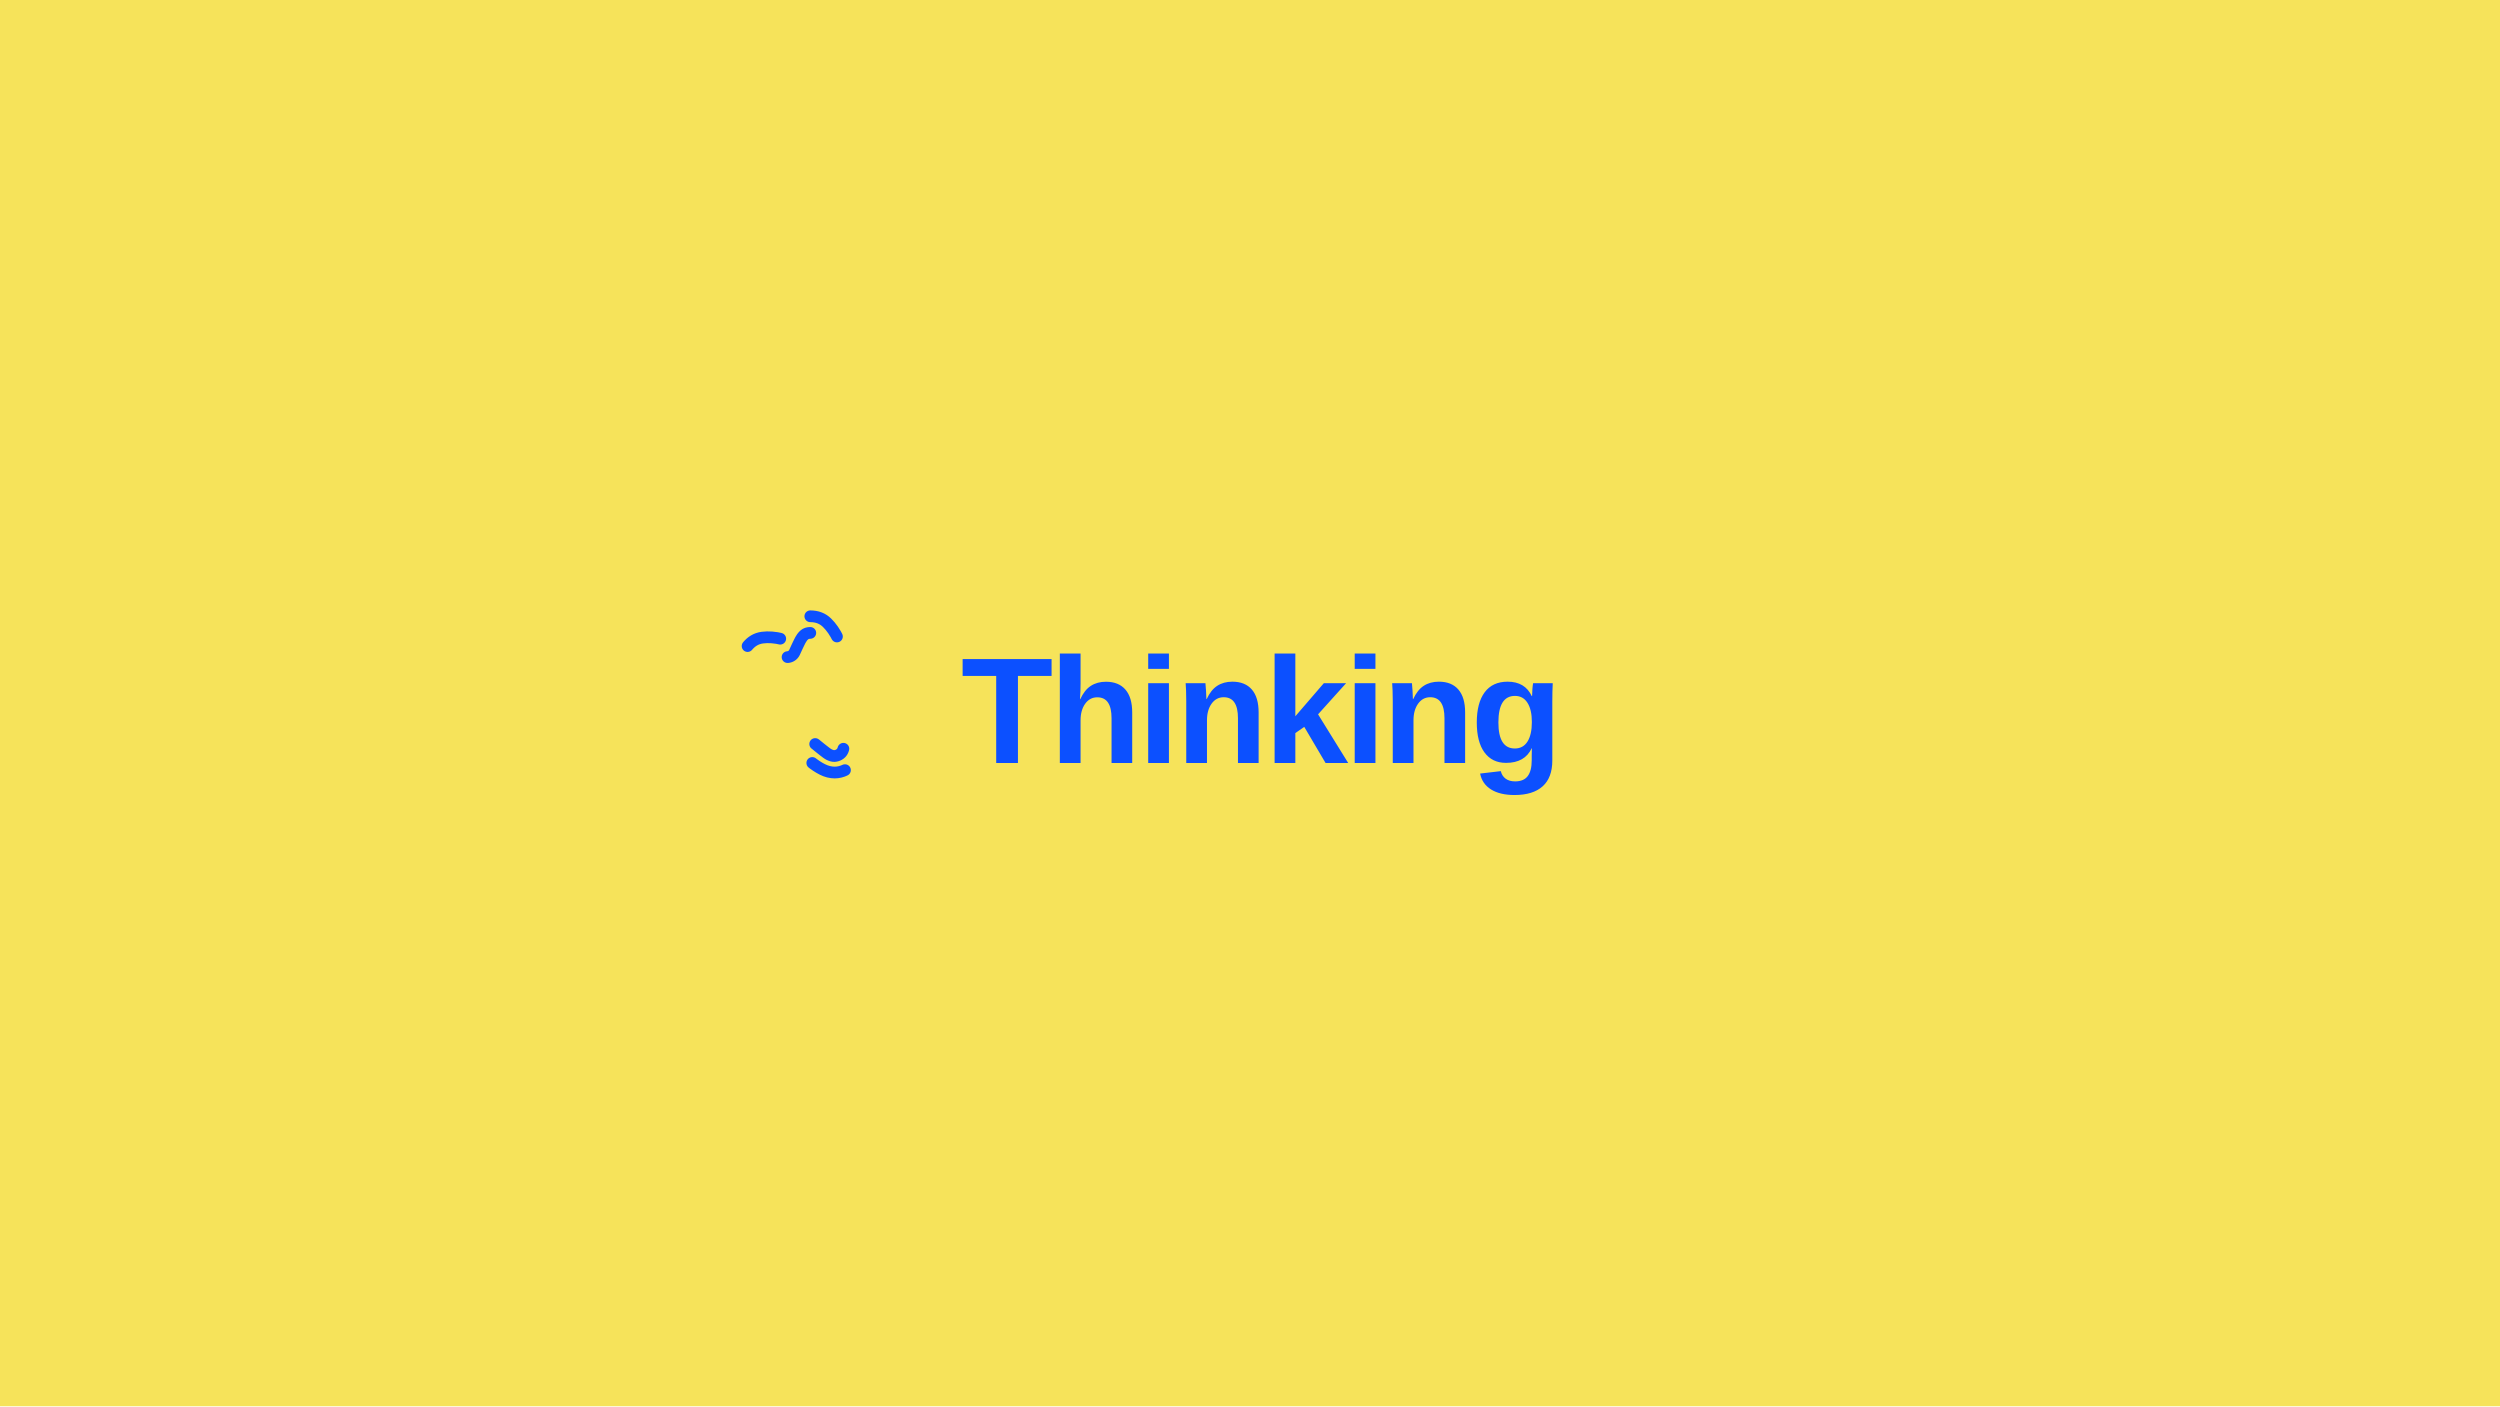
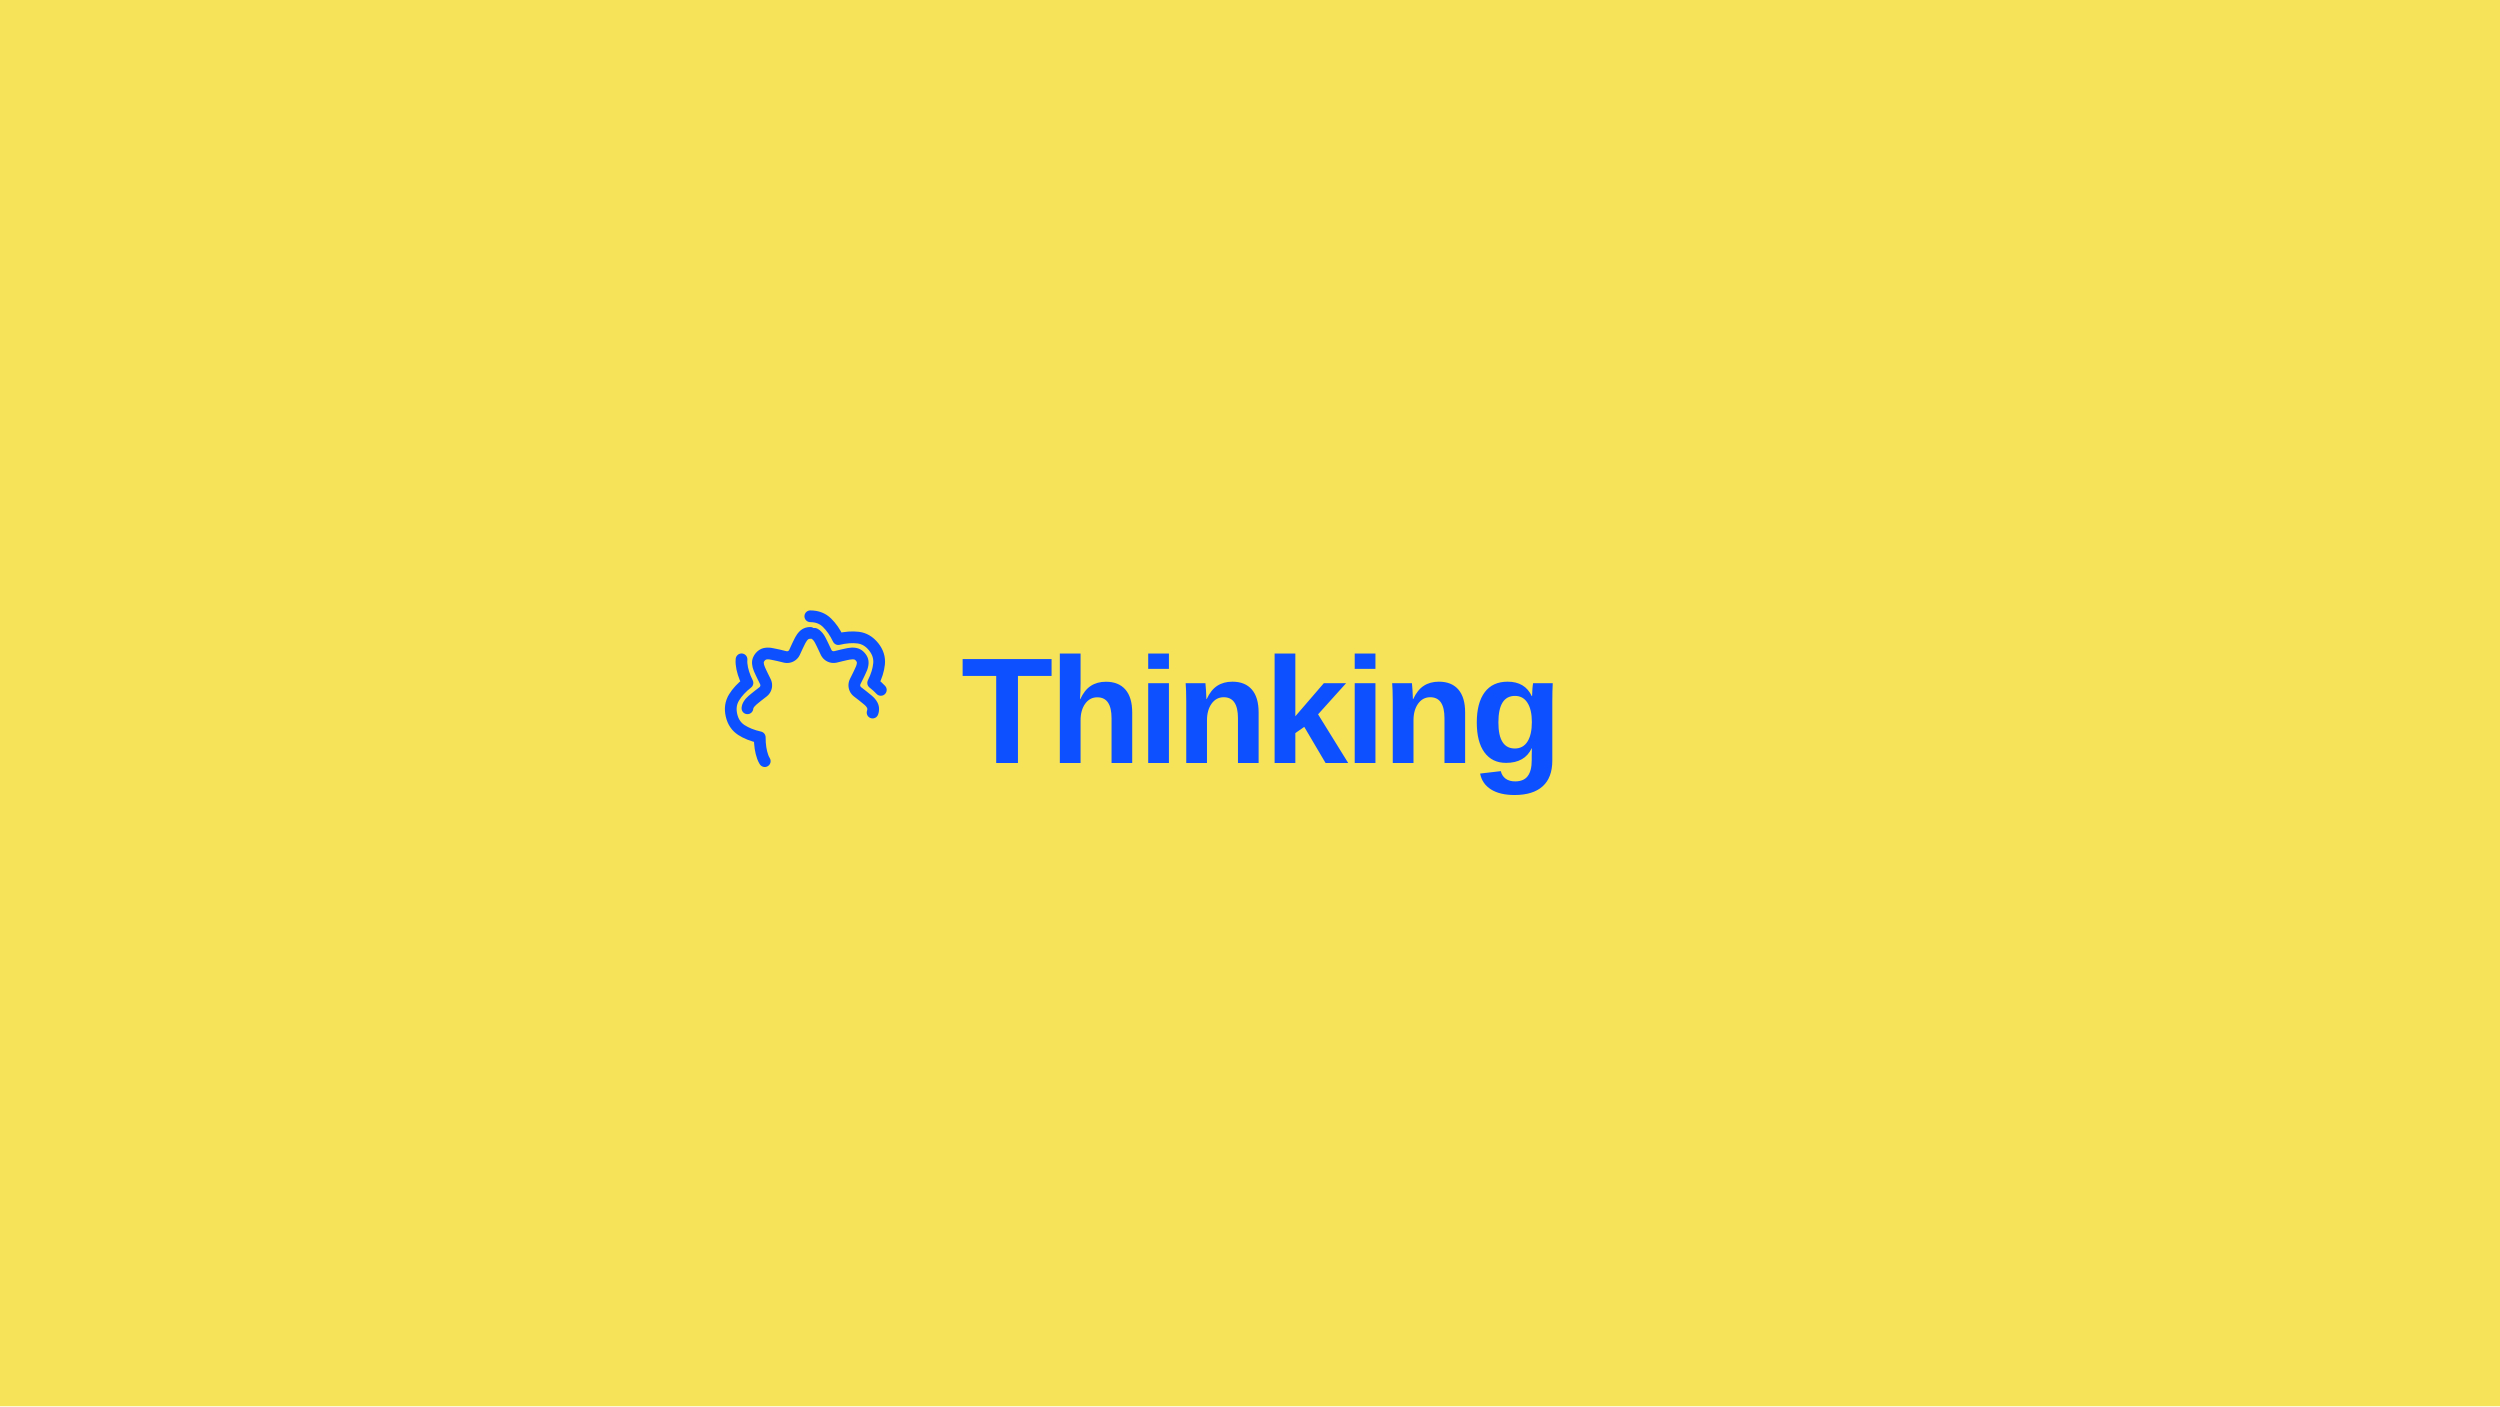
<svg xmlns="http://www.w3.org/2000/svg" width="1920" height="1080" viewBox="0 0 1920 1080">
  <rect width="1920" height="1080" fill="#F6E35A" />
  <g transform="translate(548.000 458.000) scale(1.5)">
-     <path d="M49.54 10.2C52.998 10.2 55.846 11.295 58.083 13.486C60.292 15.627 62.227 18.43 63.885 21.894C67.651 21.001 71.044 20.746 74.062 21.129C77.152 21.521 79.792 23.089 81.983 25.833C84.127 28.531 85.049 31.436 84.749 34.549C84.454 37.617 83.442 40.875 81.714 44.323C84.727 46.665 87.03 49.148 88.623 51.773C90.26 54.448 90.698 57.469 89.938 60.835C89.154 64.225 87.436 66.773 84.784 68.479C82.243 70.106 79.118 71.336 75.413 72.166C75.431 76.029 74.923 79.377 73.889 82.21C72.828 85.138 70.73 87.352 67.594 88.851C65.75 89.75 63.905 90.2 62.06 90.2C59.939 90.2 57.829 89.669 55.731 88.609C53.69 87.588 51.626 86.222 49.54 84.509C47.431 86.222 45.356 87.588 43.314 88.609C41.239 89.669 39.141 90.2 37.019 90.2C35.152 90.2 33.318 89.762 31.52 88.885C28.361 87.387 26.251 85.173 25.191 82.245C24.156 79.389 23.648 76.029 23.667 72.166C19.939 71.335 16.803 70.094 14.261 68.444C11.632 66.738 9.938 64.202 9.177 60.835C8.416 57.469 8.854 54.448 10.491 51.773C12.084 49.148 14.377 46.664 17.368 44.323C15.641 40.872 14.627 37.602 14.33 34.514C14.03 31.402 14.964 28.496 17.132 25.799C19.276 23.078 21.905 21.521 25.017 21.129C28.054 20.724 31.452 20.979 35.213 21.89C36.866 18.399 38.783 15.597 40.962 13.486C43.222 11.295 46.081 10.2 49.54 10.2ZM49.54 18.708C48.272 18.708 47.234 19.066 46.427 19.78C45.643 20.495 44.974 21.383 44.421 22.444C44.152 22.981 43.886 23.519 43.623 24.057C43.368 24.58 43.115 25.103 42.864 25.626C42.406 26.619 41.941 27.633 41.471 28.666C40.632 30.507 38.599 31.488 36.635 31.002C35.511 30.723 34.406 30.453 33.318 30.191C32.773 30.071 32.224 29.954 31.672 29.839C31.06 29.711 30.444 29.586 29.825 29.465C28.672 29.211 27.577 29.177 26.539 29.361C25.502 29.545 24.579 30.133 23.772 31.125C22.988 32.116 22.631 33.142 22.7 34.203C22.769 35.241 23.046 36.301 23.53 37.385C23.783 37.952 24.04 38.512 24.299 39.066C24.536 39.571 24.775 40.072 25.017 40.567C25.521 41.593 26.032 42.626 26.551 43.668C27.448 45.467 26.946 47.651 25.354 48.878C24.465 49.563 23.592 50.24 22.735 50.909C22.267 51.283 21.8 51.66 21.333 52.04C20.878 52.41 20.422 52.782 19.968 53.157C19.069 53.918 18.354 54.771 17.823 55.716C17.316 56.639 17.201 57.711 17.477 58.933C17.754 60.178 18.331 61.112 19.207 61.734C20.083 62.334 21.098 62.784 22.25 63.083C22.809 63.217 23.364 63.352 23.917 63.486C24.506 63.629 25.092 63.771 25.675 63.913C26.739 64.128 27.817 64.347 28.909 64.569C30.882 64.971 32.281 66.73 32.24 68.743C32.217 69.872 32.196 70.983 32.177 72.076L32.246 75.673C32.269 76.872 32.477 77.956 32.869 78.924C33.284 79.916 34.056 80.688 35.186 81.242C36.316 81.772 37.388 81.887 38.403 81.588C39.417 81.288 40.397 80.781 41.343 80.066C41.854 79.701 42.358 79.329 42.856 78.951C43.302 78.613 43.743 78.27 44.179 77.921C45.065 77.204 45.967 76.47 46.883 75.719C48.432 74.448 50.664 74.448 52.216 75.715C53.121 76.453 54.016 77.177 54.901 77.887C55.339 78.238 55.781 78.587 56.225 78.932C56.714 79.313 57.207 79.691 57.702 80.066C58.648 80.803 59.628 81.311 60.642 81.588C61.657 81.887 62.74 81.772 63.893 81.242C65 80.688 65.761 79.916 66.176 78.924C66.591 77.956 66.81 76.872 66.833 75.673L66.903 72.076C66.883 70.988 66.86 69.88 66.833 68.753C66.784 66.725 68.191 64.947 70.181 64.547C71.257 64.33 72.309 64.119 73.336 63.913L76.794 63.083C77.97 62.784 78.996 62.334 79.873 61.734C80.749 61.112 81.325 60.178 81.602 58.933C81.879 57.711 81.763 56.639 81.256 55.716C80.749 54.771 80.034 53.918 79.112 53.157C78.656 52.781 78.199 52.407 77.743 52.036C77.277 51.657 76.811 51.282 76.345 50.909C75.489 50.241 74.615 49.565 73.724 48.881C72.117 47.648 71.613 45.444 72.523 43.633C73.046 42.592 73.559 41.558 74.062 40.533C74.299 40.049 74.532 39.56 74.764 39.066C75.029 38.501 75.291 37.929 75.549 37.351C76.057 36.267 76.333 35.195 76.379 34.134C76.449 33.073 76.08 32.059 75.273 31.09C74.489 30.122 73.578 29.545 72.54 29.361C71.503 29.177 70.396 29.2 69.22 29.43C68.604 29.551 67.99 29.677 67.381 29.811C66.827 29.932 66.275 30.059 65.727 30.191C64.657 30.449 63.57 30.715 62.465 30.988C60.498 31.476 58.465 30.49 57.616 28.651C57.147 27.634 56.68 26.637 56.215 25.66C55.963 25.122 55.706 24.586 55.442 24.053C55.175 23.514 54.902 22.977 54.624 22.444C54.094 21.383 53.425 20.495 52.618 19.78C51.834 19.066 50.808 18.708 49.54 18.708Z" fill="none" stroke="#0C50FF" stroke-width="6" stroke-linecap="round" stroke-linejoin="round" pathLength="100" stroke-dasharray="18.154 100" />
+     <path d="M49.54 10.2C52.998 10.2 55.846 11.295 58.083 13.486C60.292 15.627 62.227 18.43 63.885 21.894C67.651 21.001 71.044 20.746 74.062 21.129C77.152 21.521 79.792 23.089 81.983 25.833C84.127 28.531 85.049 31.436 84.749 34.549C84.454 37.617 83.442 40.875 81.714 44.323C84.727 46.665 87.03 49.148 88.623 51.773C90.26 54.448 90.698 57.469 89.938 60.835C89.154 64.225 87.436 66.773 84.784 68.479C82.243 70.106 79.118 71.336 75.413 72.166C75.431 76.029 74.923 79.377 73.889 82.21C72.828 85.138 70.73 87.352 67.594 88.851C65.75 89.75 63.905 90.2 62.06 90.2C59.939 90.2 57.829 89.669 55.731 88.609C53.69 87.588 51.626 86.222 49.54 84.509C47.431 86.222 45.356 87.588 43.314 88.609C41.239 89.669 39.141 90.2 37.019 90.2C35.152 90.2 33.318 89.762 31.52 88.885C28.361 87.387 26.251 85.173 25.191 82.245C24.156 79.389 23.648 76.029 23.667 72.166C19.939 71.335 16.803 70.094 14.261 68.444C11.632 66.738 9.938 64.202 9.177 60.835C8.416 57.469 8.854 54.448 10.491 51.773C12.084 49.148 14.377 46.664 17.368 44.323C15.641 40.872 14.627 37.602 14.33 34.514C14.03 31.402 14.964 28.496 17.132 25.799C19.276 23.078 21.905 21.521 25.017 21.129C28.054 20.724 31.452 20.979 35.213 21.89C36.866 18.399 38.783 15.597 40.962 13.486C43.222 11.295 46.081 10.2 49.54 10.2ZM49.54 18.708C48.272 18.708 47.234 19.066 46.427 19.78C45.643 20.495 44.974 21.383 44.421 22.444C44.152 22.981 43.886 23.519 43.623 24.057C43.368 24.58 43.115 25.103 42.864 25.626C42.406 26.619 41.941 27.633 41.471 28.666C40.632 30.507 38.599 31.488 36.635 31.002C35.511 30.723 34.406 30.453 33.318 30.191C32.773 30.071 32.224 29.954 31.672 29.839C31.06 29.711 30.444 29.586 29.825 29.465C28.672 29.211 27.577 29.177 26.539 29.361C25.502 29.545 24.579 30.133 23.772 31.125C22.988 32.116 22.631 33.142 22.7 34.203C22.769 35.241 23.046 36.301 23.53 37.385C23.783 37.952 24.04 38.512 24.299 39.066C24.536 39.571 24.775 40.072 25.017 40.567C25.521 41.593 26.032 42.626 26.551 43.668C27.448 45.467 26.946 47.651 25.354 48.878C24.465 49.563 23.592 50.24 22.735 50.909C22.267 51.283 21.8 51.66 21.333 52.04C20.878 52.41 20.422 52.782 19.968 53.157C19.069 53.918 18.354 54.771 17.823 55.716C17.316 56.639 17.201 57.711 17.477 58.933C17.754 60.178 18.331 61.112 19.207 61.734C20.083 62.334 21.098 62.784 22.25 63.083C22.809 63.217 23.364 63.352 23.917 63.486C24.506 63.629 25.092 63.771 25.675 63.913C26.739 64.128 27.817 64.347 28.909 64.569C30.882 64.971 32.281 66.73 32.24 68.743C32.217 69.872 32.196 70.983 32.177 72.076L32.246 75.673C32.269 76.872 32.477 77.956 32.869 78.924C33.284 79.916 34.056 80.688 35.186 81.242C36.316 81.772 37.388 81.887 38.403 81.588C39.417 81.288 40.397 80.781 41.343 80.066C41.854 79.701 42.358 79.329 42.856 78.951C43.302 78.613 43.743 78.27 44.179 77.921C45.065 77.204 45.967 76.47 46.883 75.719C48.432 74.448 50.664 74.448 52.216 75.715C53.121 76.453 54.016 77.177 54.901 77.887C55.339 78.238 55.781 78.587 56.225 78.932C56.714 79.313 57.207 79.691 57.702 80.066C58.648 80.803 59.628 81.311 60.642 81.588C61.657 81.887 62.74 81.772 63.893 81.242C65 80.688 65.761 79.916 66.176 78.924C66.591 77.956 66.81 76.872 66.833 75.673L66.903 72.076C66.883 70.988 66.86 69.88 66.833 68.753C66.784 66.725 68.191 64.947 70.181 64.547C71.257 64.33 72.309 64.119 73.336 63.913L76.794 63.083C77.97 62.784 78.996 62.334 79.873 61.734C80.749 61.112 81.325 60.178 81.602 58.933C81.879 57.711 81.763 56.639 81.256 55.716C80.749 54.771 80.034 53.918 79.112 53.157C78.656 52.781 78.199 52.407 77.743 52.036C77.277 51.657 76.811 51.282 76.345 50.909C75.489 50.241 74.615 49.565 73.724 48.881C72.117 47.648 71.613 45.444 72.523 43.633C73.046 42.592 73.559 41.558 74.062 40.533C74.299 40.049 74.532 39.56 74.764 39.066C75.029 38.501 75.291 37.929 75.549 37.351C76.057 36.267 76.333 35.195 76.379 34.134C76.449 33.073 76.08 32.059 75.273 31.09C74.489 30.122 73.578 29.545 72.54 29.361C71.503 29.177 70.396 29.2 69.22 29.43C68.604 29.551 67.99 29.677 67.381 29.811C66.827 29.932 66.275 30.059 65.727 30.191C64.657 30.449 63.57 30.715 62.465 30.988C60.498 31.476 58.465 30.49 57.616 28.651C57.147 27.634 56.68 26.637 56.215 25.66C55.963 25.122 55.706 24.586 55.442 24.053C55.175 23.514 54.902 22.977 54.624 22.444C54.094 21.383 53.425 20.495 52.618 19.78C51.834 19.066 50.808 18.708 49.54 18.708Z" fill="none" stroke="#0C50FF" stroke-width="6" stroke-linecap="round" stroke-linejoin="round" pathLength="100" stroke-dasharray="64.364 100" />
  </g>
  <text x="738" y="586" fill="#0C50FF" opacity="1" font-family="Arial, Helvetica, sans-serif" font-size="116" font-weight="700" letter-spacing="-3">Thinking</text>
</svg>
